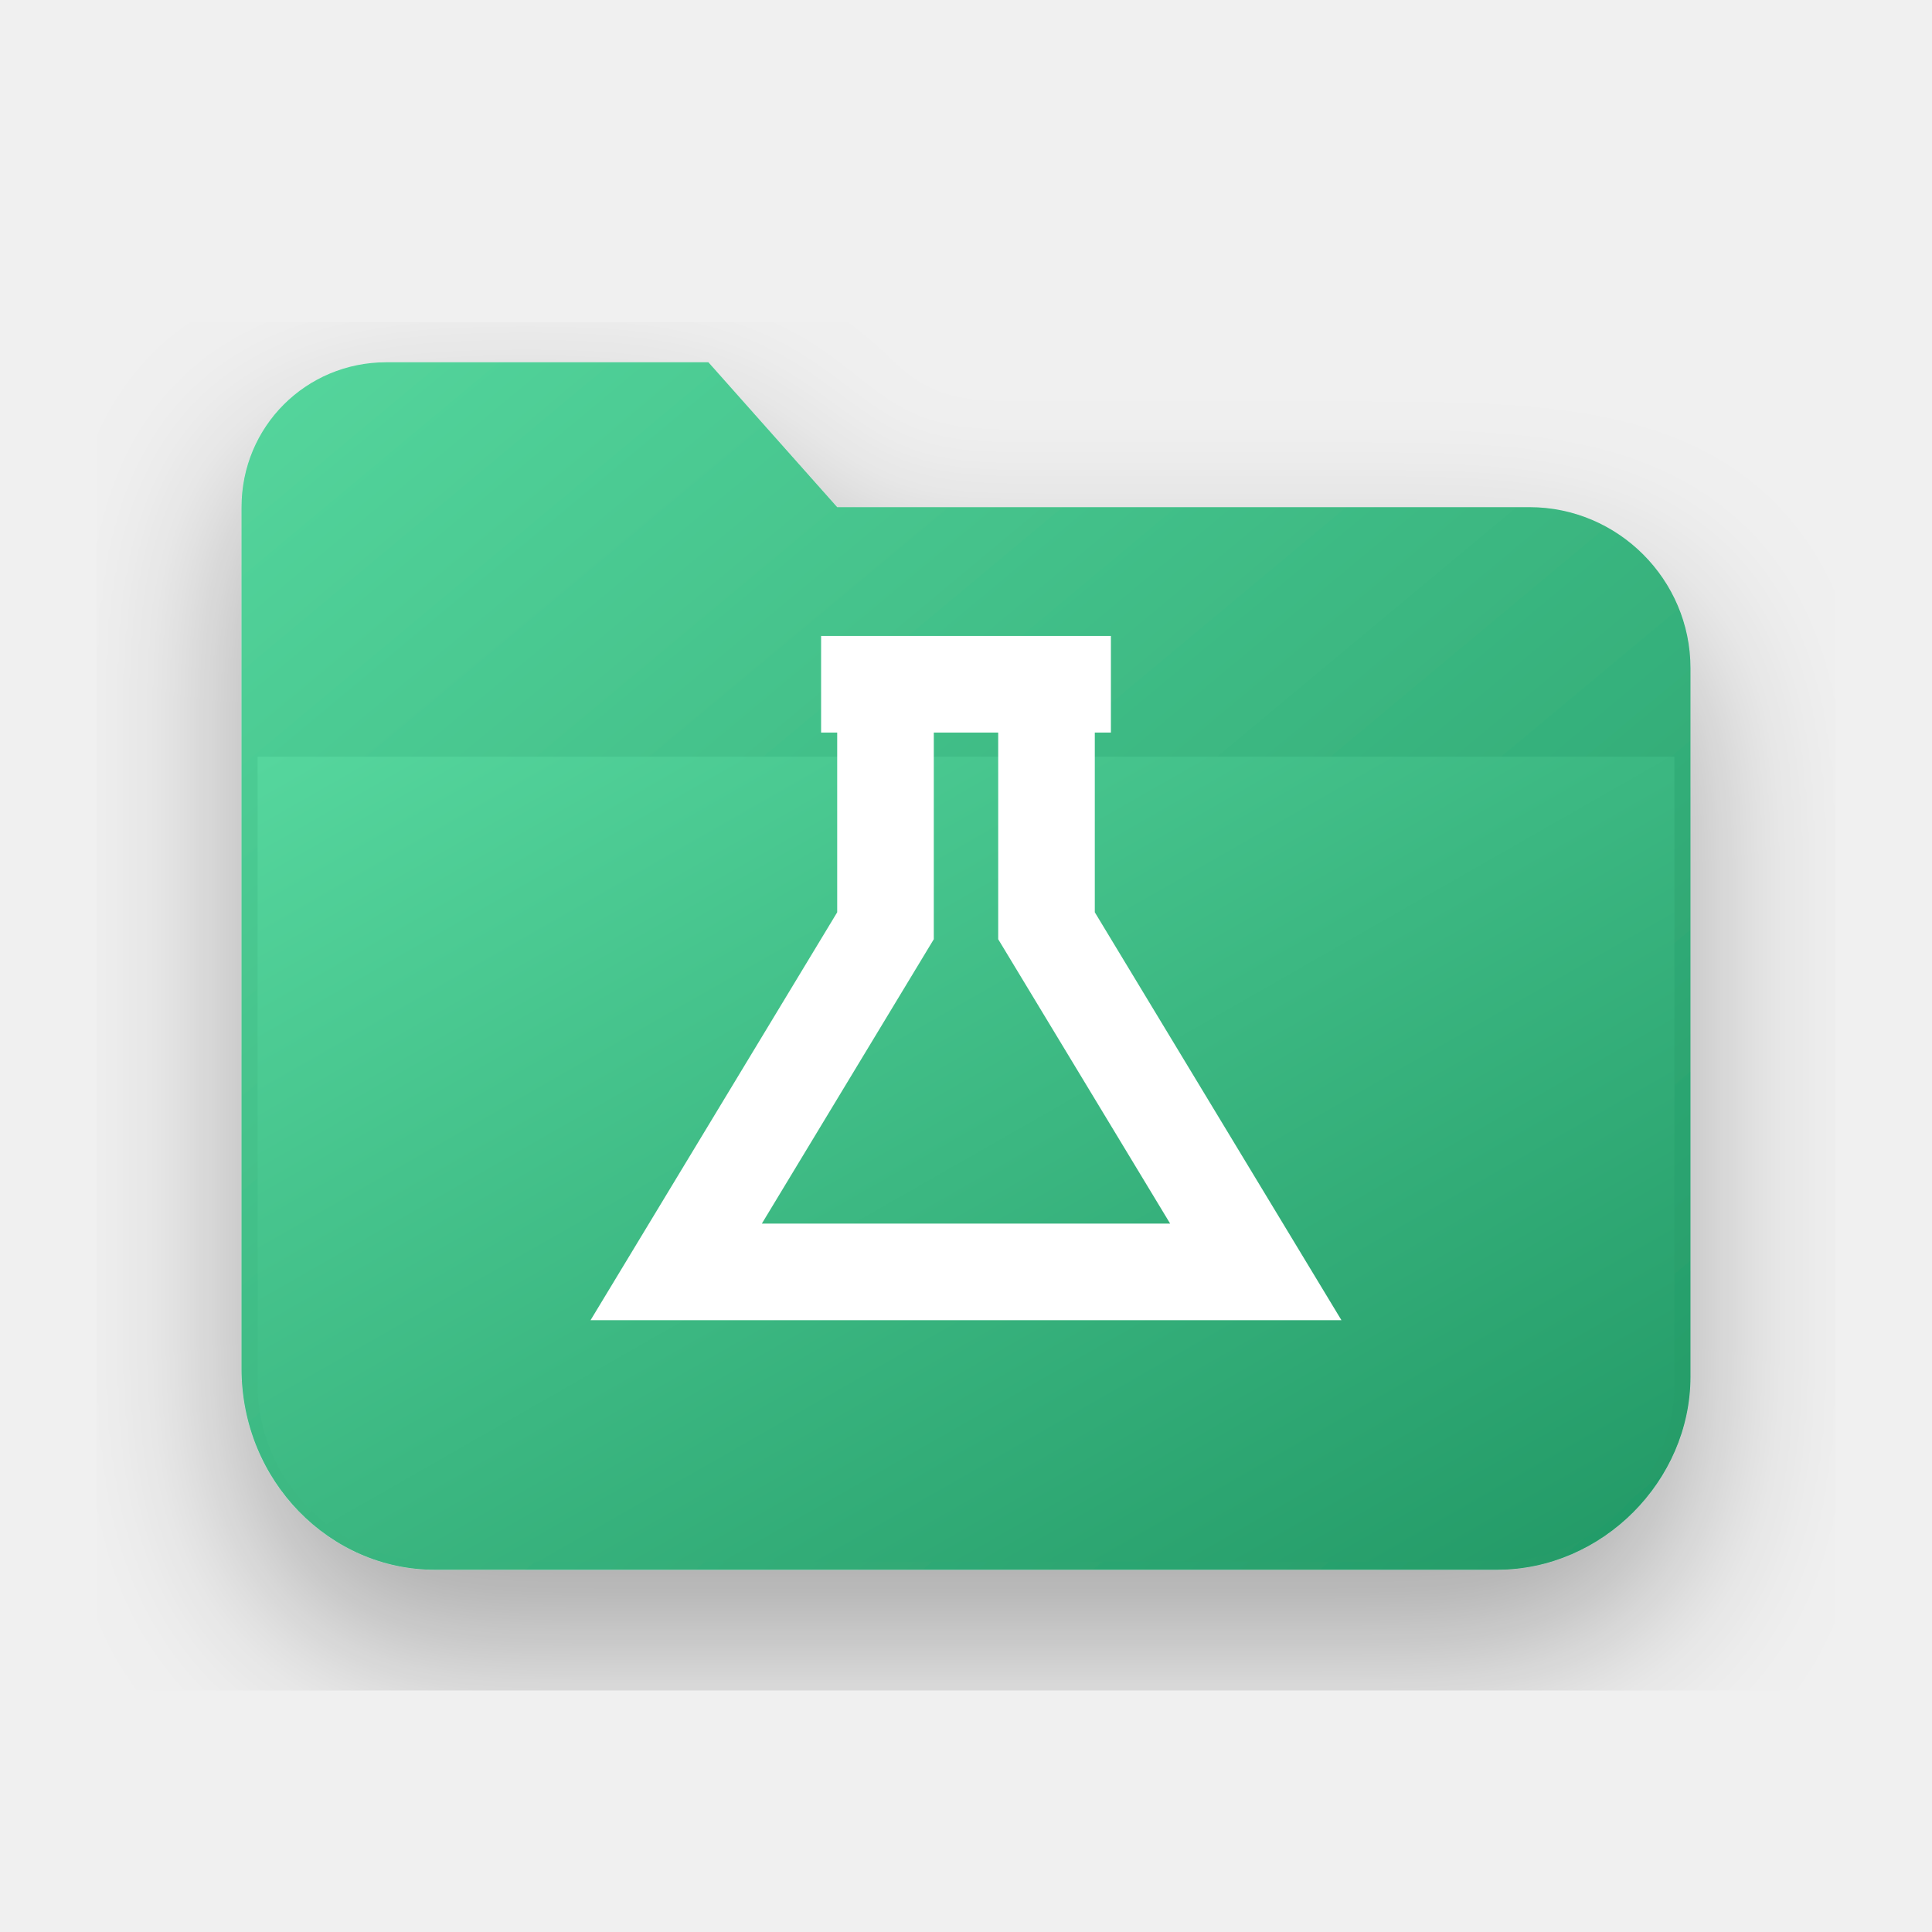
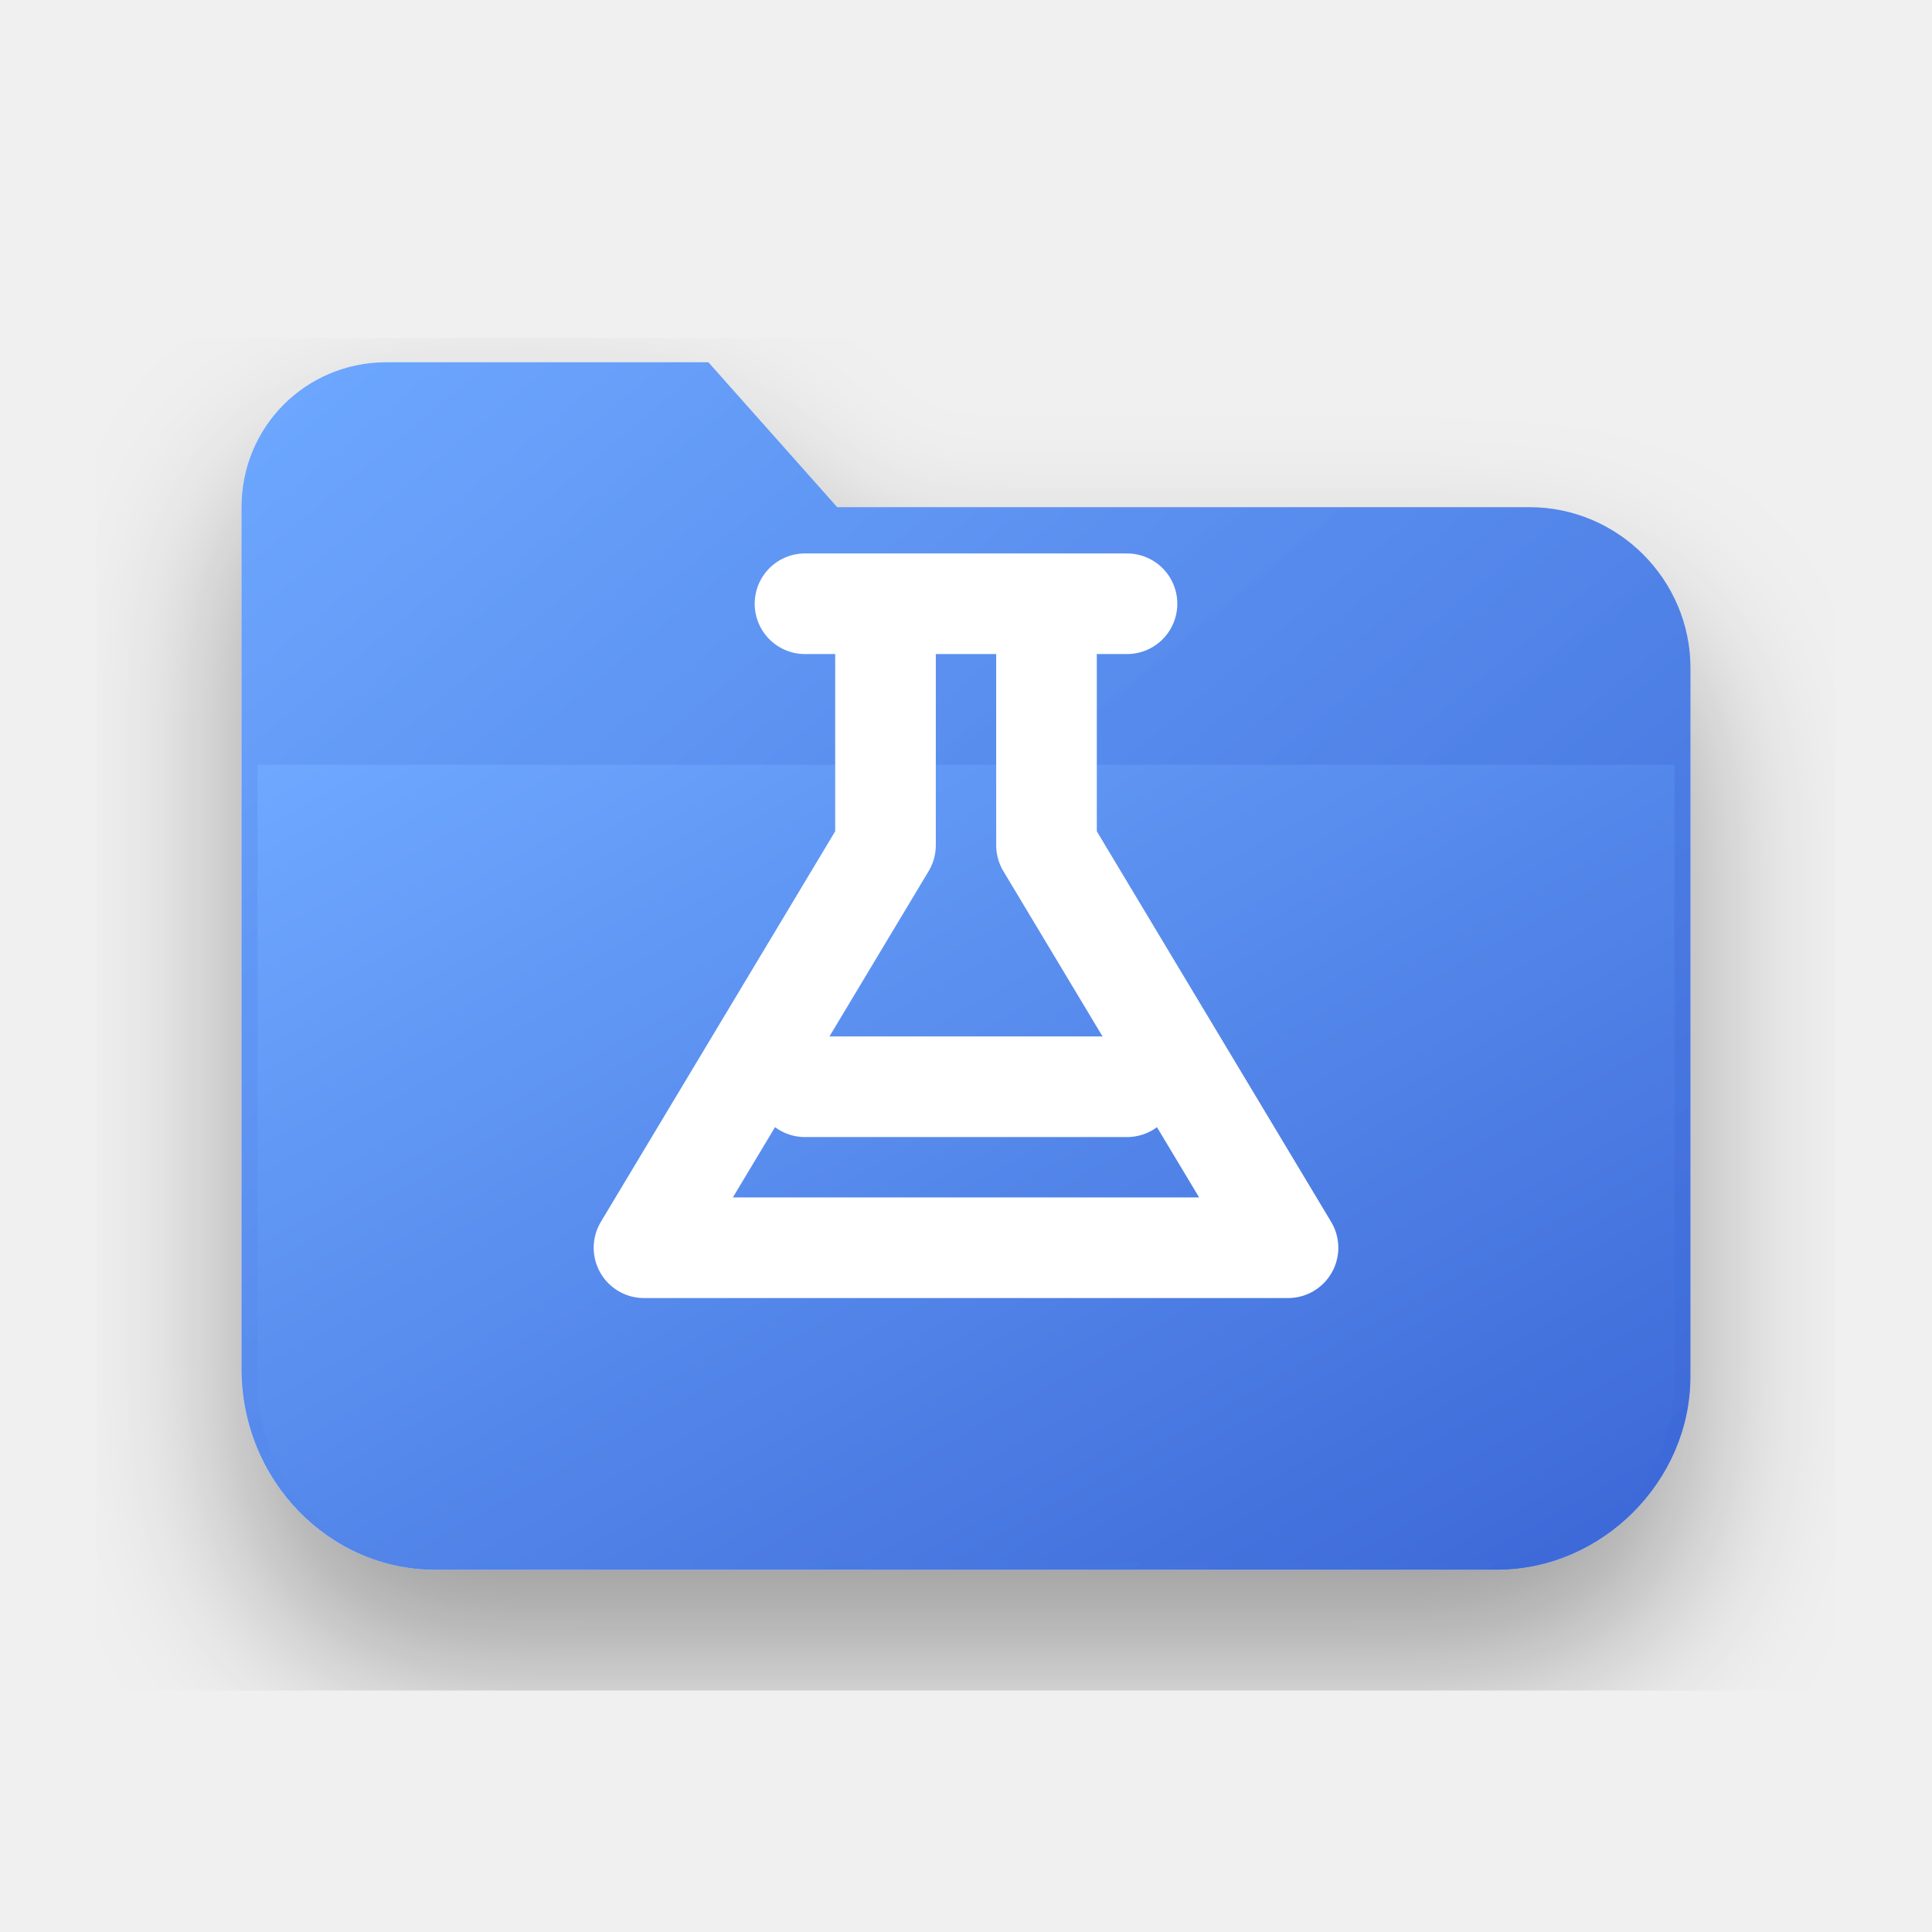
<svg xmlns="http://www.w3.org/2000/svg" viewBox="0 0 24 24">
  <defs>
-     <linearGradient id="b" x1="0" y1="0" x2="1" y2="1">
-       <stop stop-color="#55D69D" />
-       <stop offset="1" stop-color="#229966" />
+     <linearGradient id="g" x1="0" y1="0" x2="1" y2="1">
+       <stop stop-color="#6EA8FF" />
+       <stop offset="1" stop-color="#3B67D6" />
    </linearGradient>
    <filter id="s">
-       <feDropShadow dx="0" dy="1" stdDeviation="1.05" flood-opacity=".3" />
+       <feDropShadow dx="0" dy="1.2" stdDeviation="1.05" flood-opacity=".34" />
    </filter>
  </defs>
-   <path d="M3 6.3c0-1 .8-1.8 1.8-1.8h4l1.6 1.8H19c1.1 0 2 .9 2 2v8.8c0 1.3-1.1 2.4-2.4 2.4H5.4C4.1 19.5 3 18.4 3 17V6.3z" fill="url(#b)" filter="url(#s)" />
-   <path d="M3.2 9.4h17.6v7.8c0 1.2-1 2.2-2.2 2.2H5.4c-1.2 0-2.2-1-2.2-2.2V9.4z" fill="url(#b)" />
-   <g>
-     <path d="M10.2 8.5h3.6M11 8.5v3l-2.6 4.3h7.2L13 11.5v-3" fill="none" stroke="#fff" stroke-width="1.2" />
+   <path d="M3 6.3c0-1 .8-1.8 1.8-1.8h4l1.6 1.8H19c1.1 0 2 .9 2 2v8.8c0 1.3-1.1 2.4-2.4 2.4H5.4C4.1 19.5 3 18.4 3 17V6.3z" fill="url(#g)" filter="url(#s)" />
+   <path d="M3.2 9.5h17.6v7.7c0 1.2-1 2.2-2.2 2.2H5.4c-1.2 0-2.2-1-2.2-2.2V9.5z" fill="url(#g)" />
+   <g stroke="#fff" fill="none" stroke-width="1.25" stroke-linecap="round" stroke-linejoin="round">
+     <path d="M10 7.5h4M11 7.5v3l-3 5h8l-3-5v-3" />
+     <path d="M10 13.5h4" />
  </g>
</svg>
